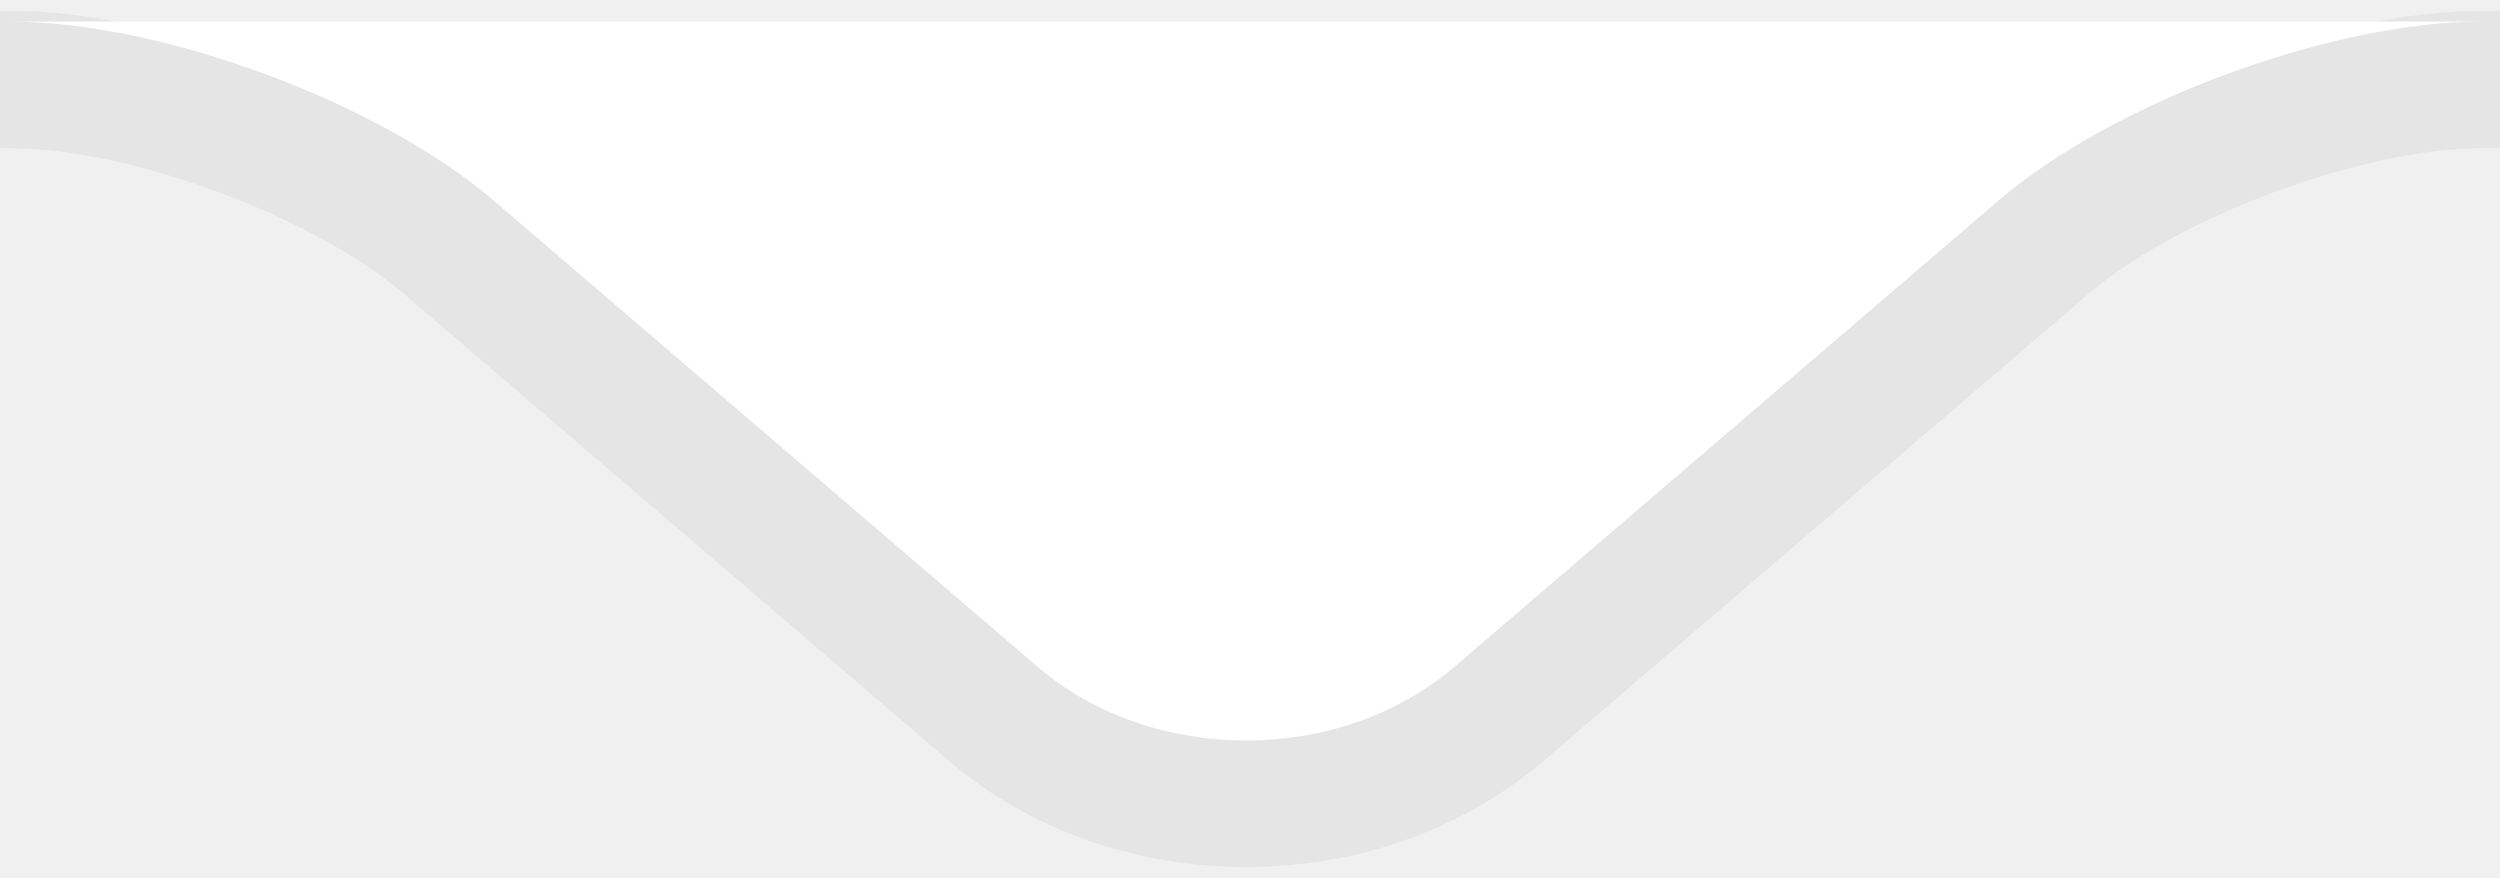
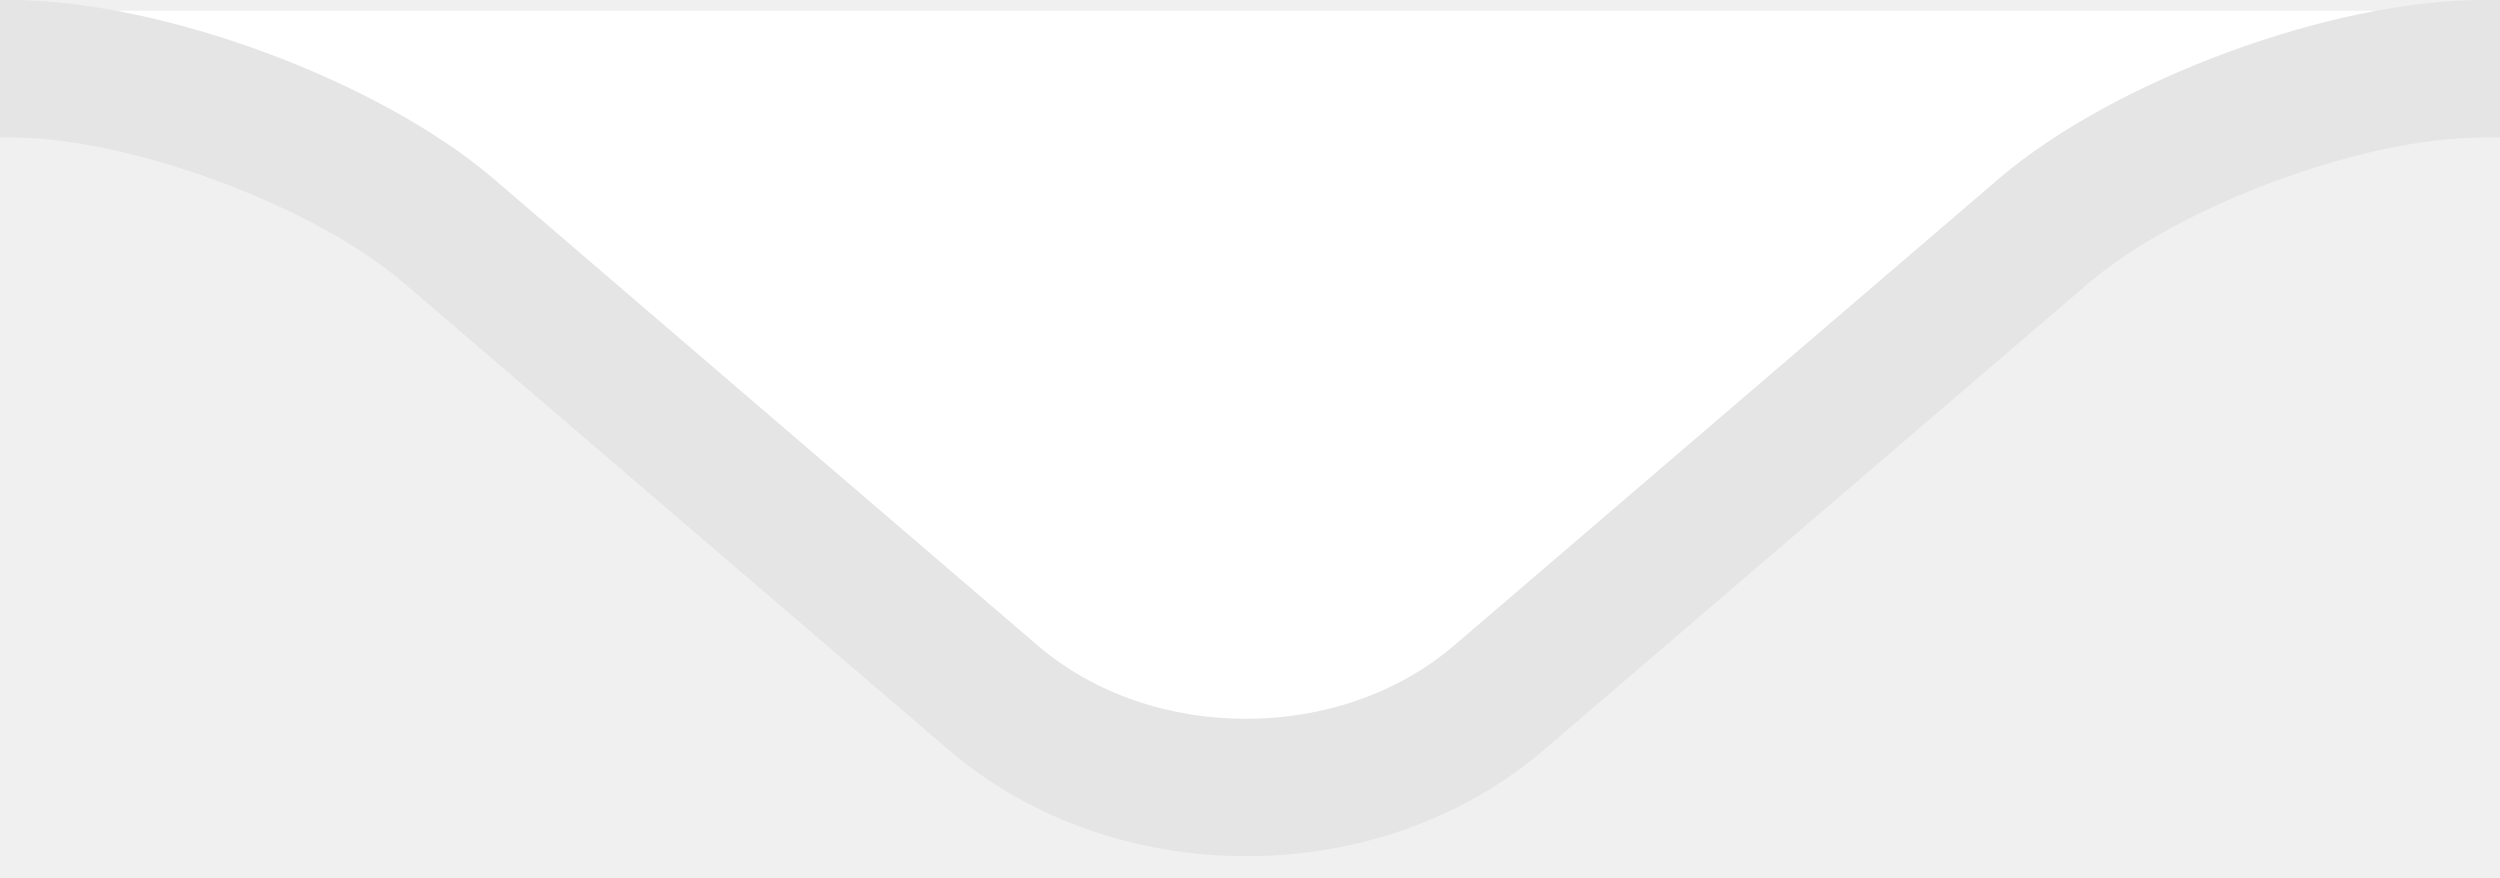
<svg xmlns="http://www.w3.org/2000/svg" version="1.1" id="Layer_1" x="0px" y="0px" width="18.203px" height="6.391px" viewBox="0 0 18.203 6.391" enable-background="new 0 0 18.203 6.391" xml:space="preserve">
  <g>
-     <path fill="#E5E5E5" d="M0,0.079v1h0.073c0.868,0,2.208,0.494,2.868,1.061l3.963,3.396c0.585,0.502,1.356,0.777,2.171,0.777   c0.813,0,1.584-0.275,2.169-0.777l3.963-3.396c0.66-0.566,2-1.061,2.868-1.061h0.13v-1h-0.13c-1.101,0-2.685,0.586-3.52,1.301   l-3.963,3.396c-0.418,0.359-0.969,0.537-1.519,0.537c-0.551,0-1.103-0.178-1.52-0.537L3.592,1.379   C2.756,0.665,1.173,0.079,0.073,0.079H0z" />
+     <path fill="#FFFFFF" d="M18.203,0.078L18.203,0.078H0l0,0h0.073c1.1,0,2.683,0.586,3.519,1.301l3.962,3.396   c0.835,0.717,2.202,0.717,3.037,0l3.964-3.396c0.834-0.715,2.418-1.301,3.52-1.301H18.203z" />
  </g>
  <g>
-     <path fill="#FFFFFF" d="M18.203,0.157L18.203,0.157H0l0,0h0.073c1.1,0,2.683,0.586,3.519,1.301l3.962,3.396   c0.835,0.717,2.202,0.717,3.037,0l3.963-3.396c0.835-0.715,2.419-1.301,3.52-1.301H18.203z" />
+     <path fill="#E5E5E5" d="M0,0v1h0.073c0.868,0,2.208,0.494,2.868,1.061l3.963,3.396C7.489,5.959,8.26,6.234,9.075,6.234   c0.813,0,1.584-0.274,2.169-0.776l3.963-3.396c0.66-0.565,2-1.061,2.868-1.061h0.13V0h-0.13c-1.101,0-2.685,0.586-3.521,1.301   l-3.963,3.396c-0.418,0.359-0.969,0.537-1.519,0.537c-0.551,0-1.103-0.178-1.52-0.537L3.592,1.3C2.756,0.586,1.173,0,0.073,0H0z" />
  </g>
</svg>
